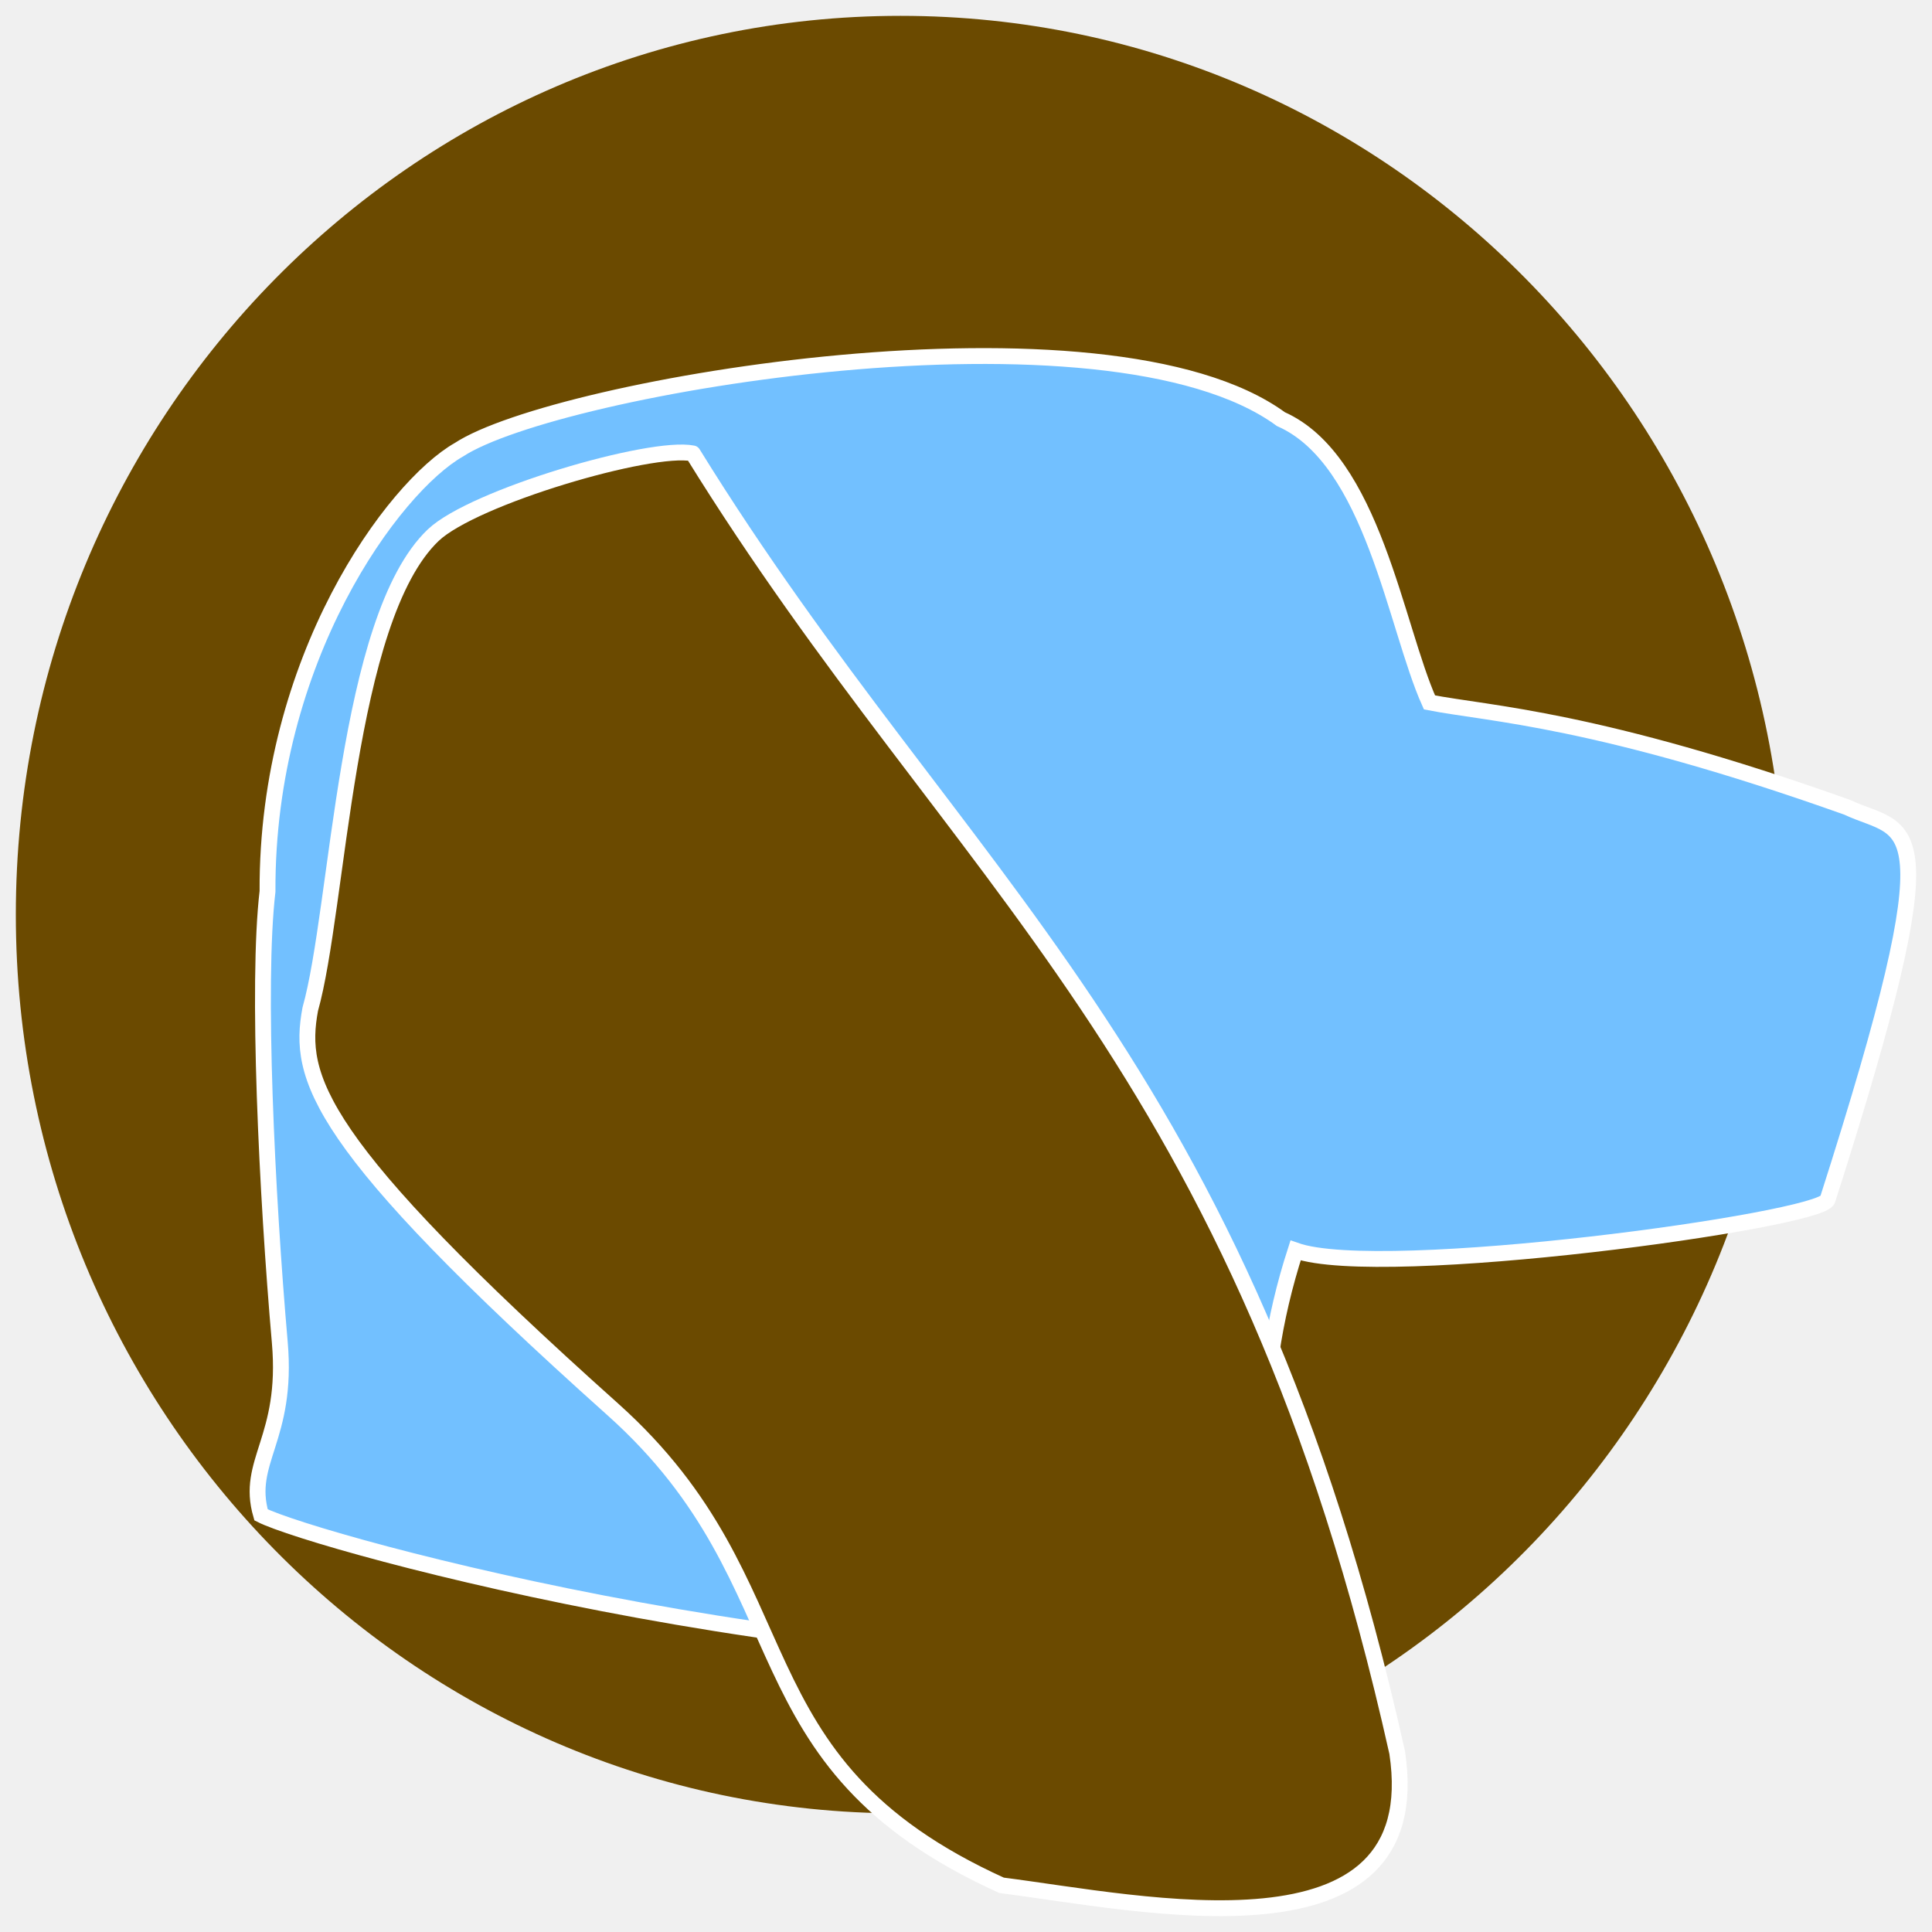
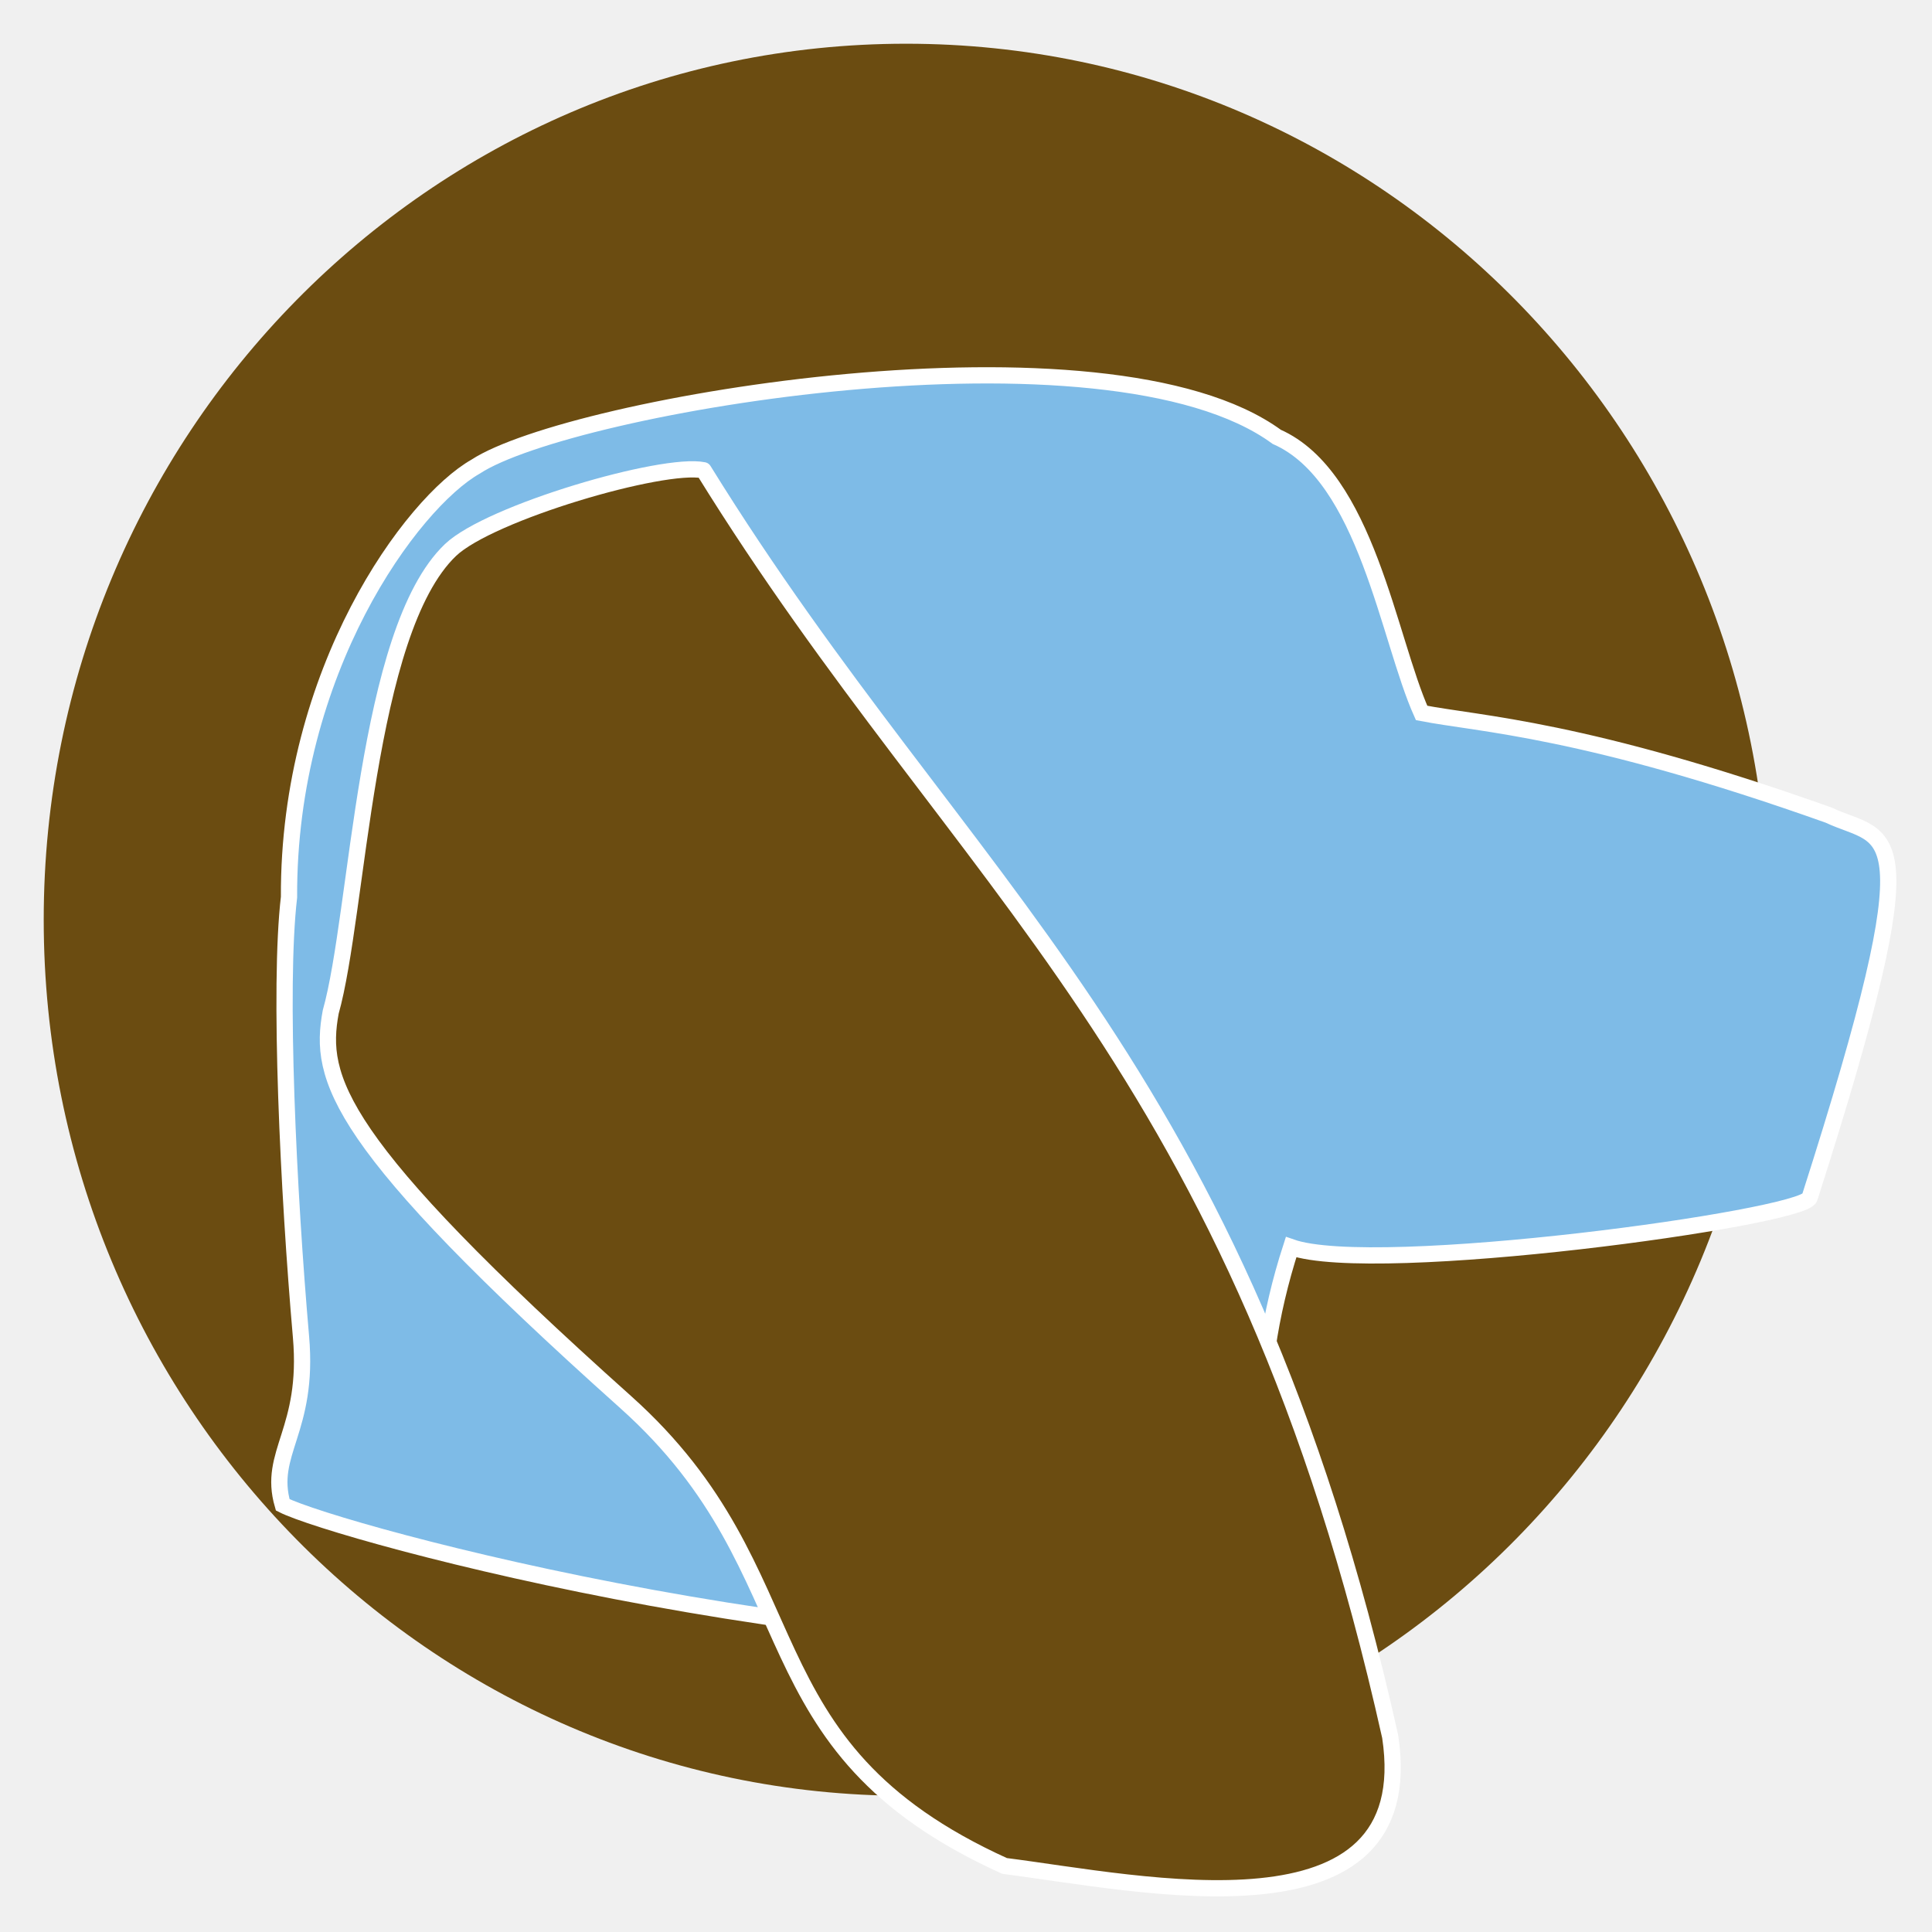
- <svg xmlns="http://www.w3.org/2000/svg" width="610" height="610" viewBox="0 0 161.396 161.396" version="1.1" id="svg8">
-   <defs id="defs2" />
-   <g id="layer1" transform="translate(-18.94241,-40.97973)" />
+ <svg xmlns="http://www.w3.org/2000/svg" version="1.1" id="Layer_1" x="0px" y="0px" viewBox="0 0 595.28 595.28" style="enable-background:new 0 0 595.28 595.28;" xml:space="preserve">
+   <style type="text/css">
+ 	.st0{fill:#6B4C11;}
+ 	.st1{fill:#7EBBE7;stroke:#FFFFFF;stroke-width:5.005;stroke-miterlimit:15.118;}
+ 	.st2{fill:#6B4C11;stroke:#FFFFFF;stroke-width:5.005;stroke-linecap:round;stroke-linejoin:round;stroke-miterlimit:15.118;}
+ </style>
  <g id="layer2" transform="translate(0.8596904,16.96321)">
-     <text xml:space="preserve" style="font-size:6.35px;line-height:0.95;font-family:'Days One';-inkscape-font-specification:'Days One';stroke-width:0.265" x="180.295" y="79.503" id="text855">
-       <tspan id="tspan853" x="180.295" y="79.503" style="stroke-width:0.265" />
-     </text>
-     <ellipse style="fill:#6b4a00;fill-opacity:1;stroke:none;stroke-width:2.464;stroke-linecap:round;stroke-linejoin:round;paint-order:markers fill stroke" id="path833" cx="74.37" cy="59.441" rx="73.907" ry="75.081" />
-     <path style="fill:#72c0ff;fill-opacity:1;stroke:#ffffff;stroke-width:1.324;stroke-linecap:butt;stroke-linejoin:miter;stroke-miterlimit:4;stroke-dasharray:none;stroke-opacity:1" d="m 118.556,41.715 c 5.001,0.974 13.946,1.304 34.886,8.756 5.058,2.392 9.021,-0.484 -1.632,32.793 -0.6,1.742 -37.211,6.791 -44.439,4.236 -3.764,11.63 -3.147,22.549 0.468,33.623 -36.216,3.513 -82.281,-9.197 -86.892,-11.538 -1.305,-4.481 2.271,-6.334 1.567,-14.403 C 21.434,82.811 20.581,65.231 21.488,57.504 21.4,38.055 32.028,23.697 37.483,20.603 45.582,15.304 91.59,7.41 106.145,18.051 c 7.671,3.388 9.568,17.341 12.411,23.664 z" id="path881" />
-     <path style="fill:#6b4a00;fill-opacity:1;stroke:#ffffff;stroke-width:1.324;stroke-linecap:round;stroke-linejoin:round;stroke-miterlimit:4;stroke-dasharray:none;stroke-opacity:1" d="m 25.058,67.345 c -1.055,5.707 0.325,11.101 25.271,33.427 16.639,14.891 9.607,29.389 32.483,39.762 11.695,1.48 35.766,6.859 33.047,-11.089 C 102.888,71.365 79.304,56.954 57.019,20.914 53.53,20.2 38.68,24.547 35.324,27.75 27.994,34.748 27.446,58.868 25.058,67.345 Z" id="path886" />
+     <ellipse id="path833" class="st0" cx="278.31" cy="266.43" rx="265.7" ry="269.92">
+ 	</ellipse>
+     <path id="path881" class="st1" d="M437.16,202.71c17.98,3.5,50.14,4.69,125.42,31.48c18.18,8.6,32.43-1.74-5.87,117.89   c-2.16,6.26-133.78,24.41-159.76,15.23c-13.53,41.81-11.31,81.06,1.68,120.87c-130.2,12.63-295.8-33.06-312.38-41.48   c-4.69-16.11,8.17-22.77,5.63-51.78c-3.88-44.47-6.95-107.67-3.69-135.45c-0.32-69.92,37.89-121.54,57.5-132.66   c29.12-19.05,194.52-47.43,246.84-9.17C420.12,129.81,426.94,179.98,437.16,202.71z" />
+     <path id="path886" class="st2" d="M101.04,294.85c-3.79,20.52,1.17,39.91,90.85,120.17c59.82,53.53,34.54,105.66,116.78,142.95   c42.04,5.32,128.58,24.66,118.81-39.86C380.84,309.3,296.05,257.49,215.93,127.93c-12.54-2.57-65.93,13.06-77.99,24.58   C111.59,177.66,109.62,264.37,101.04,294.85z" />
  </g>
-   <g id="layer3" transform="translate(0.8596904,16.96321)" />
+   <g id="layer3" transform="translate(0.8596904,16.96321)">
+ </g>
</svg>
